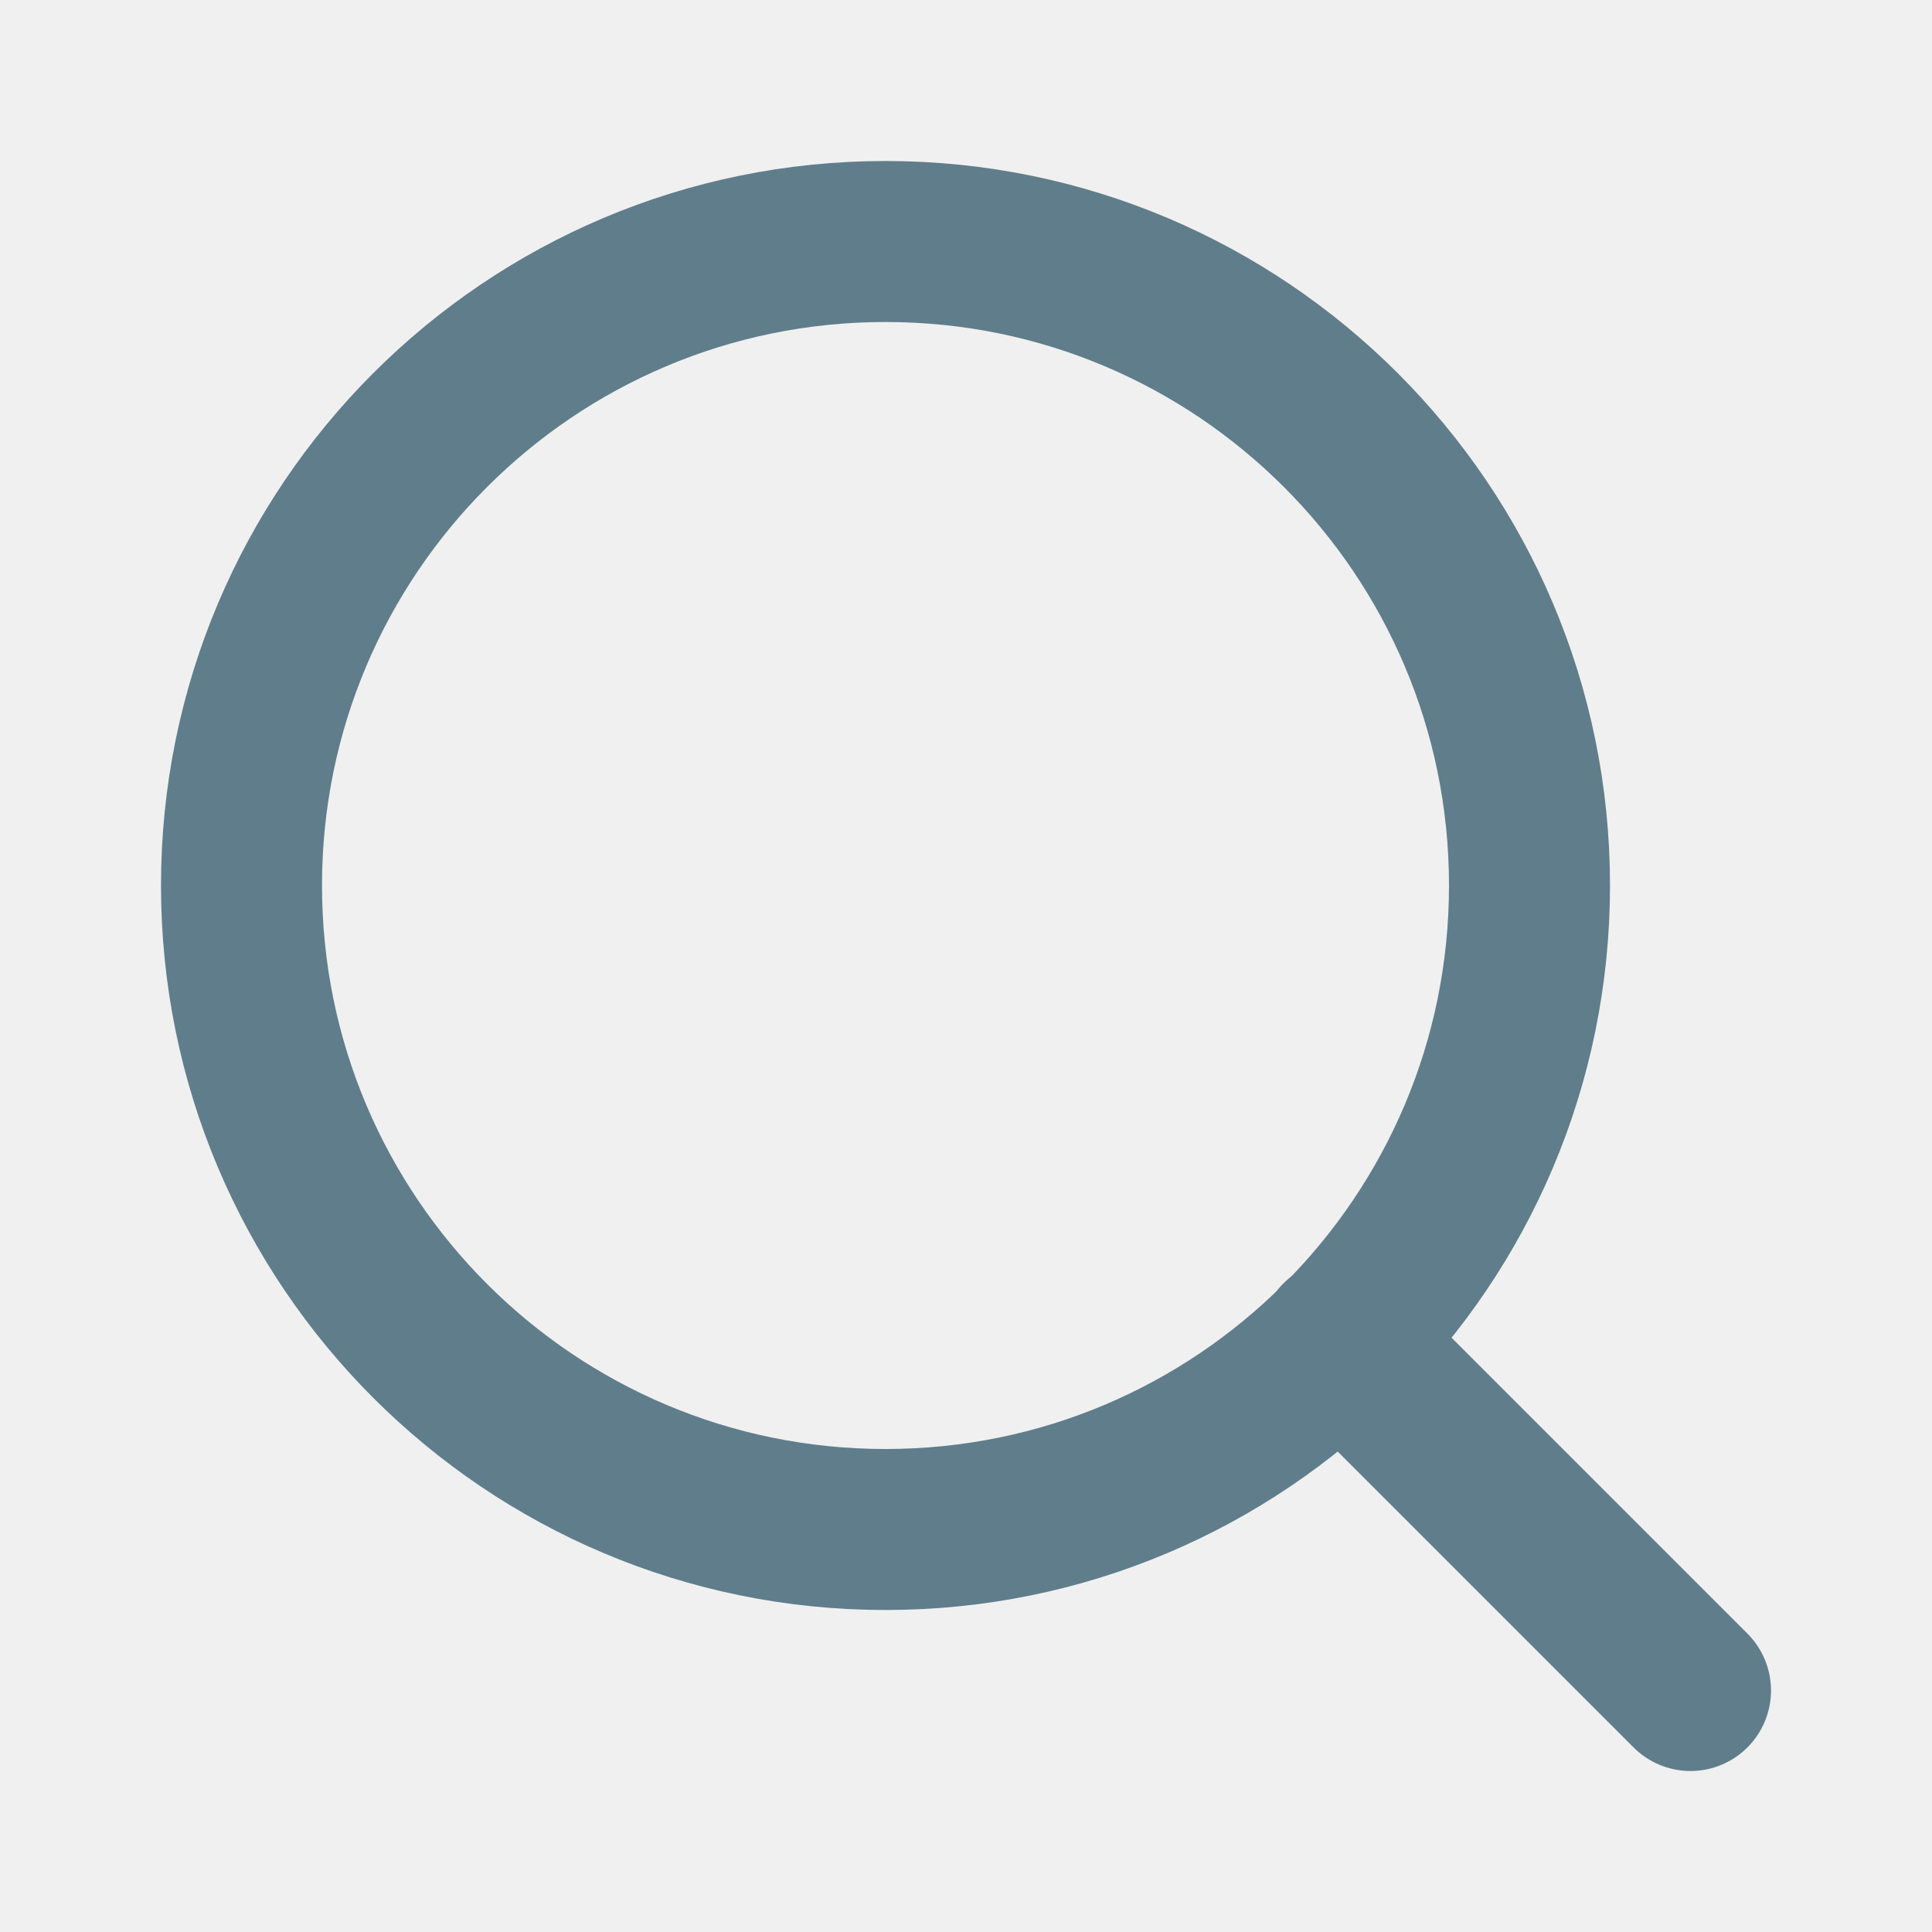
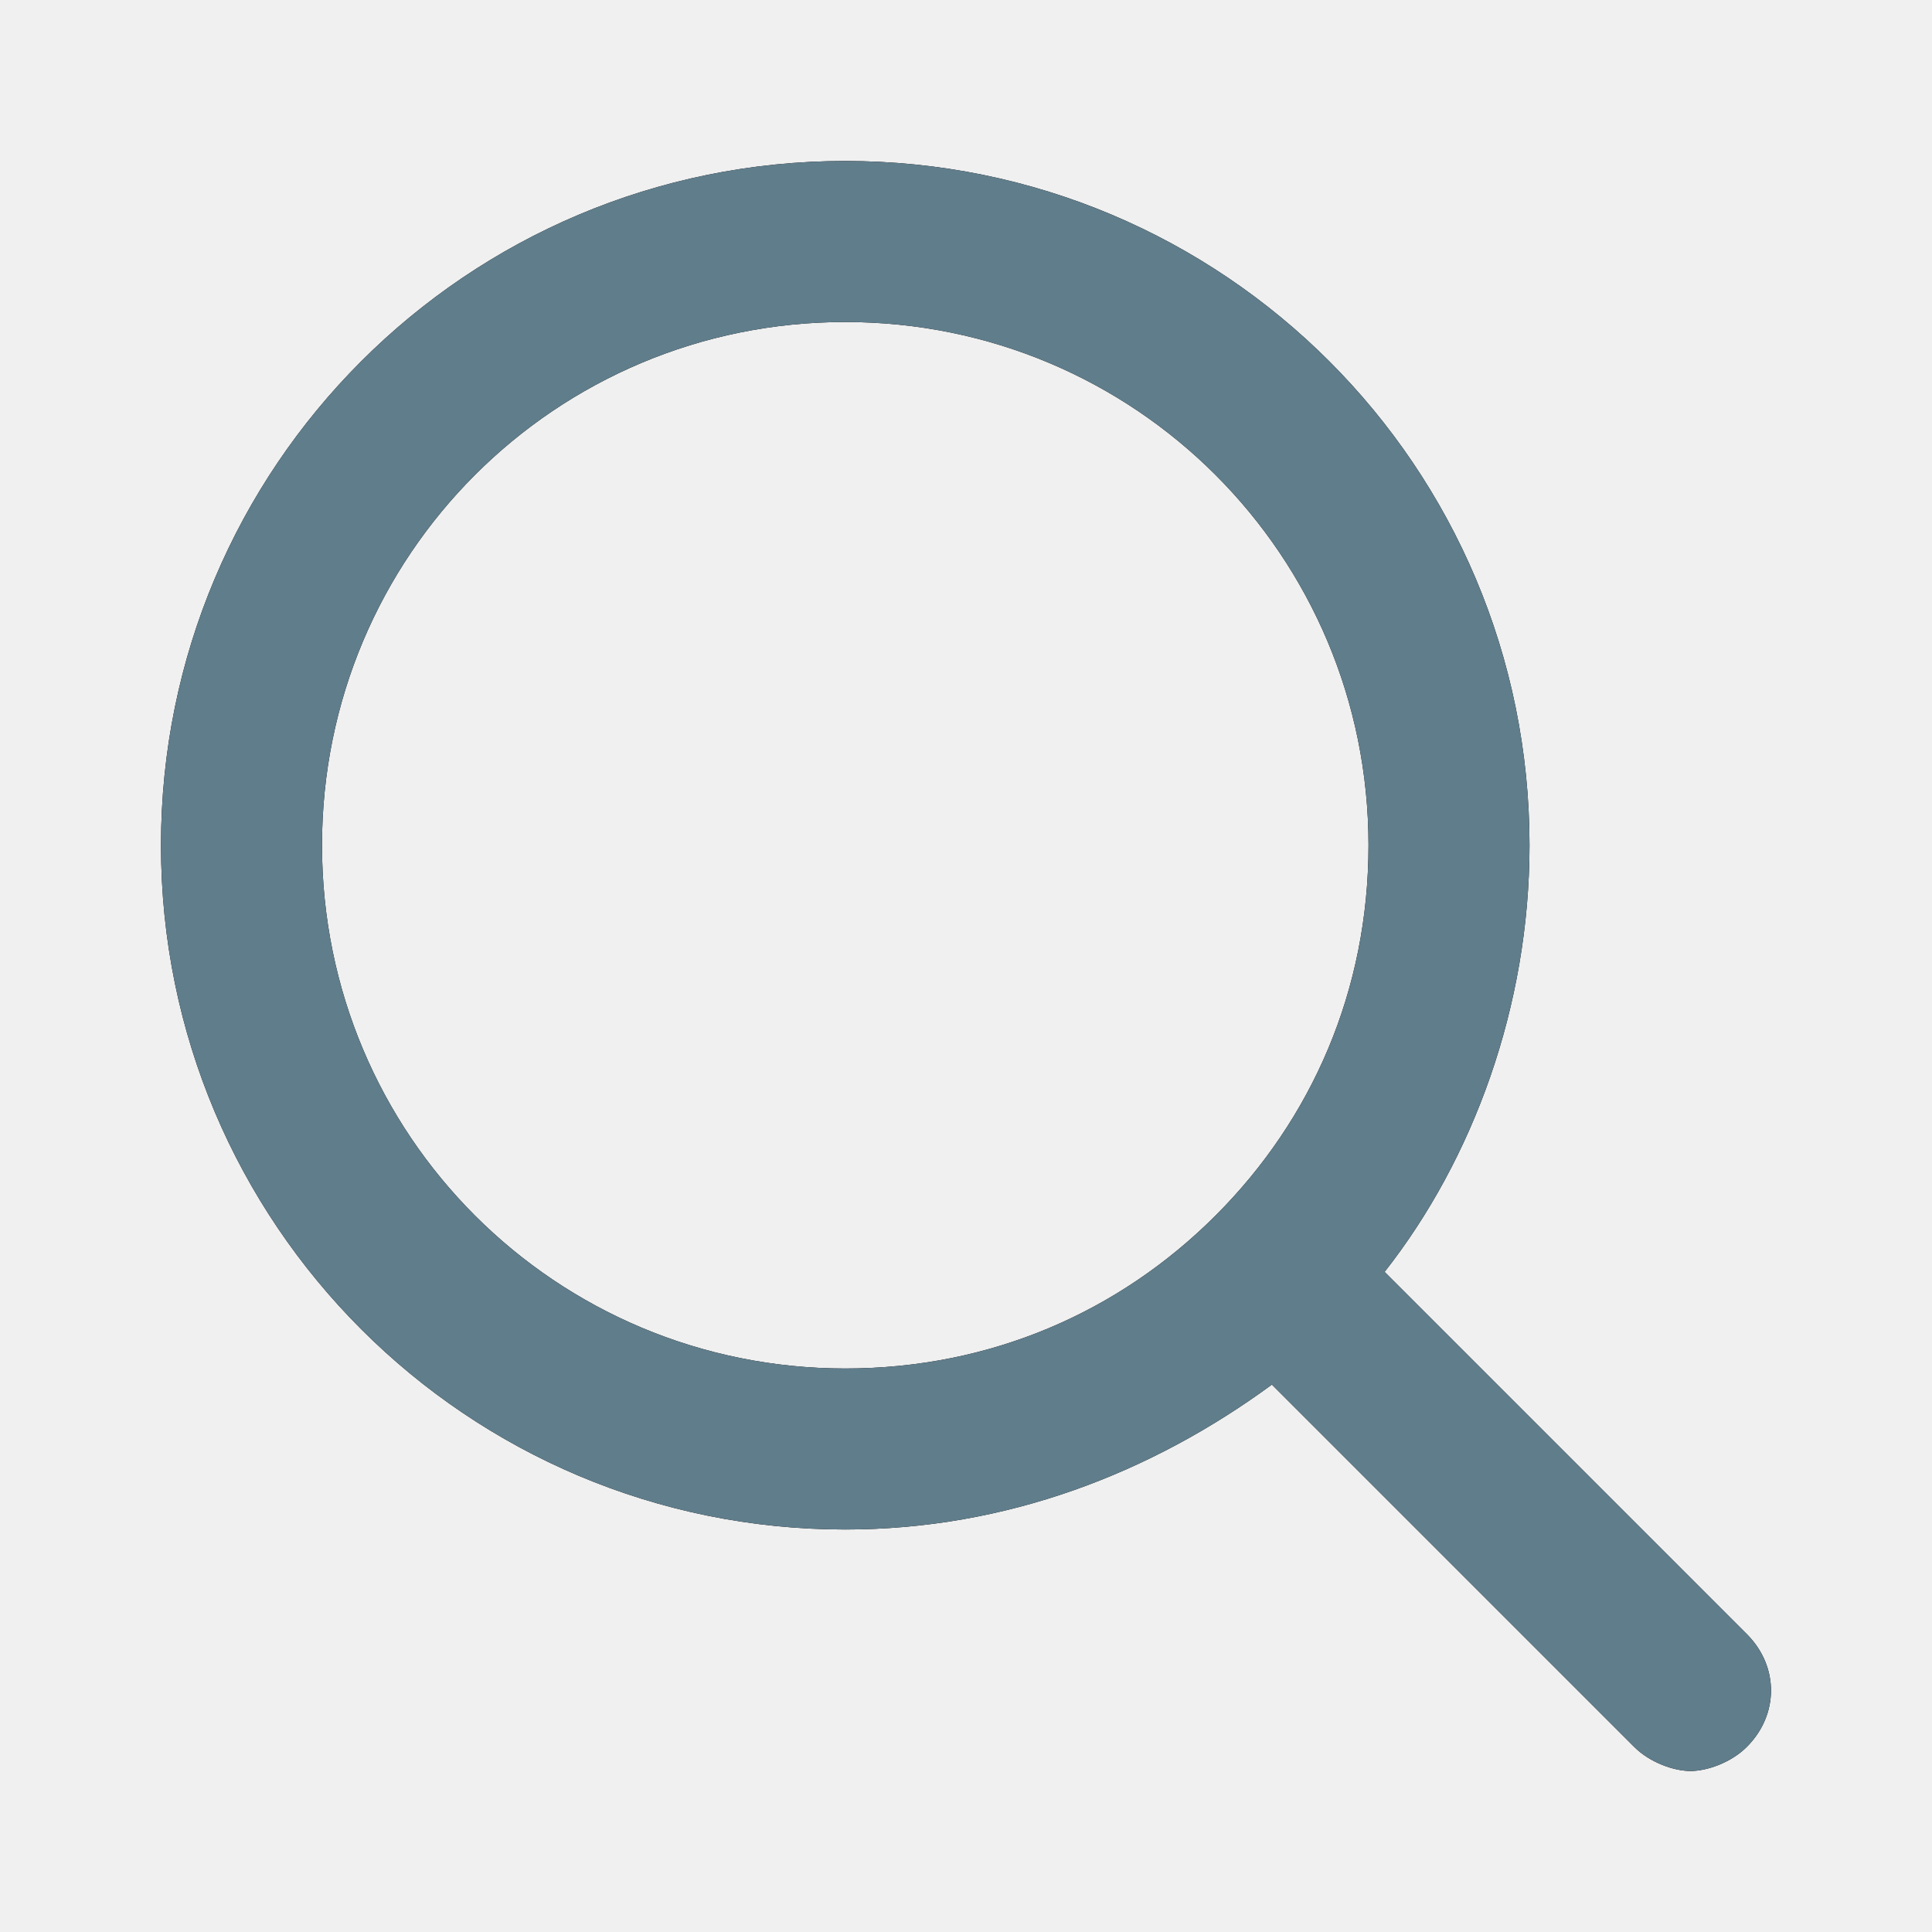
- <svg xmlns="http://www.w3.org/2000/svg" width="24" height="24" viewBox="0 0 24 24" fill="none" stroke="#607d8b" stroke-width="2" stroke-linecap="round" stroke-linejoin="round" class="feather feather-search">
-   <circle cx="11" cy="11" r="8" />
-   <line x1="21" y1="21" x2="16.65" y2="16.65" />
+ <svg xmlns="http://www.w3.org/2000/svg" xmlns:xlink="http://www.w3.org/1999/xlink" width="124" height="124" viewBox="0 0 124 124">
+   <defs>
+     <path id="a" d="M102.117 94.883l-23.25-23.25c5.683-7.233 9.3-17.05 9.3-27.383C88.167 19.967 68.533.333 44.25.333S.333 19.967.333 44.25 19.967 88.167 44.25 88.167c10.333 0 19.633-3.617 27.383-9.3l23.25 23.25c1.034 1.033 2.584 1.55 3.617 1.55s2.583-.517 3.617-1.55c2.066-2.067 2.066-5.167 0-7.234zM10.667 44.25c0-18.6 14.983-33.583 33.583-33.583 18.6 0 33.583 14.983 33.583 33.583 0 9.3-3.616 17.567-9.816 23.767-6.2 6.2-14.467 9.816-23.767 9.816-18.6 0-33.583-14.983-33.583-33.583z" />
+   </defs>
+   <g fill="none" fill-rule="evenodd" transform="translate(10 10)">
+     <mask id="b" fill="#fff">
+       <use xlink:href="#a" />
+     </mask>
+     <use fill="#000" fill-rule="nonzero" xlink:href="#a" />
+     <g fill="#607D8B" mask="url(#b)">
+       <path d="M-10-10h124v124H-10z" />
+     </g>
+   </g>
</svg>
